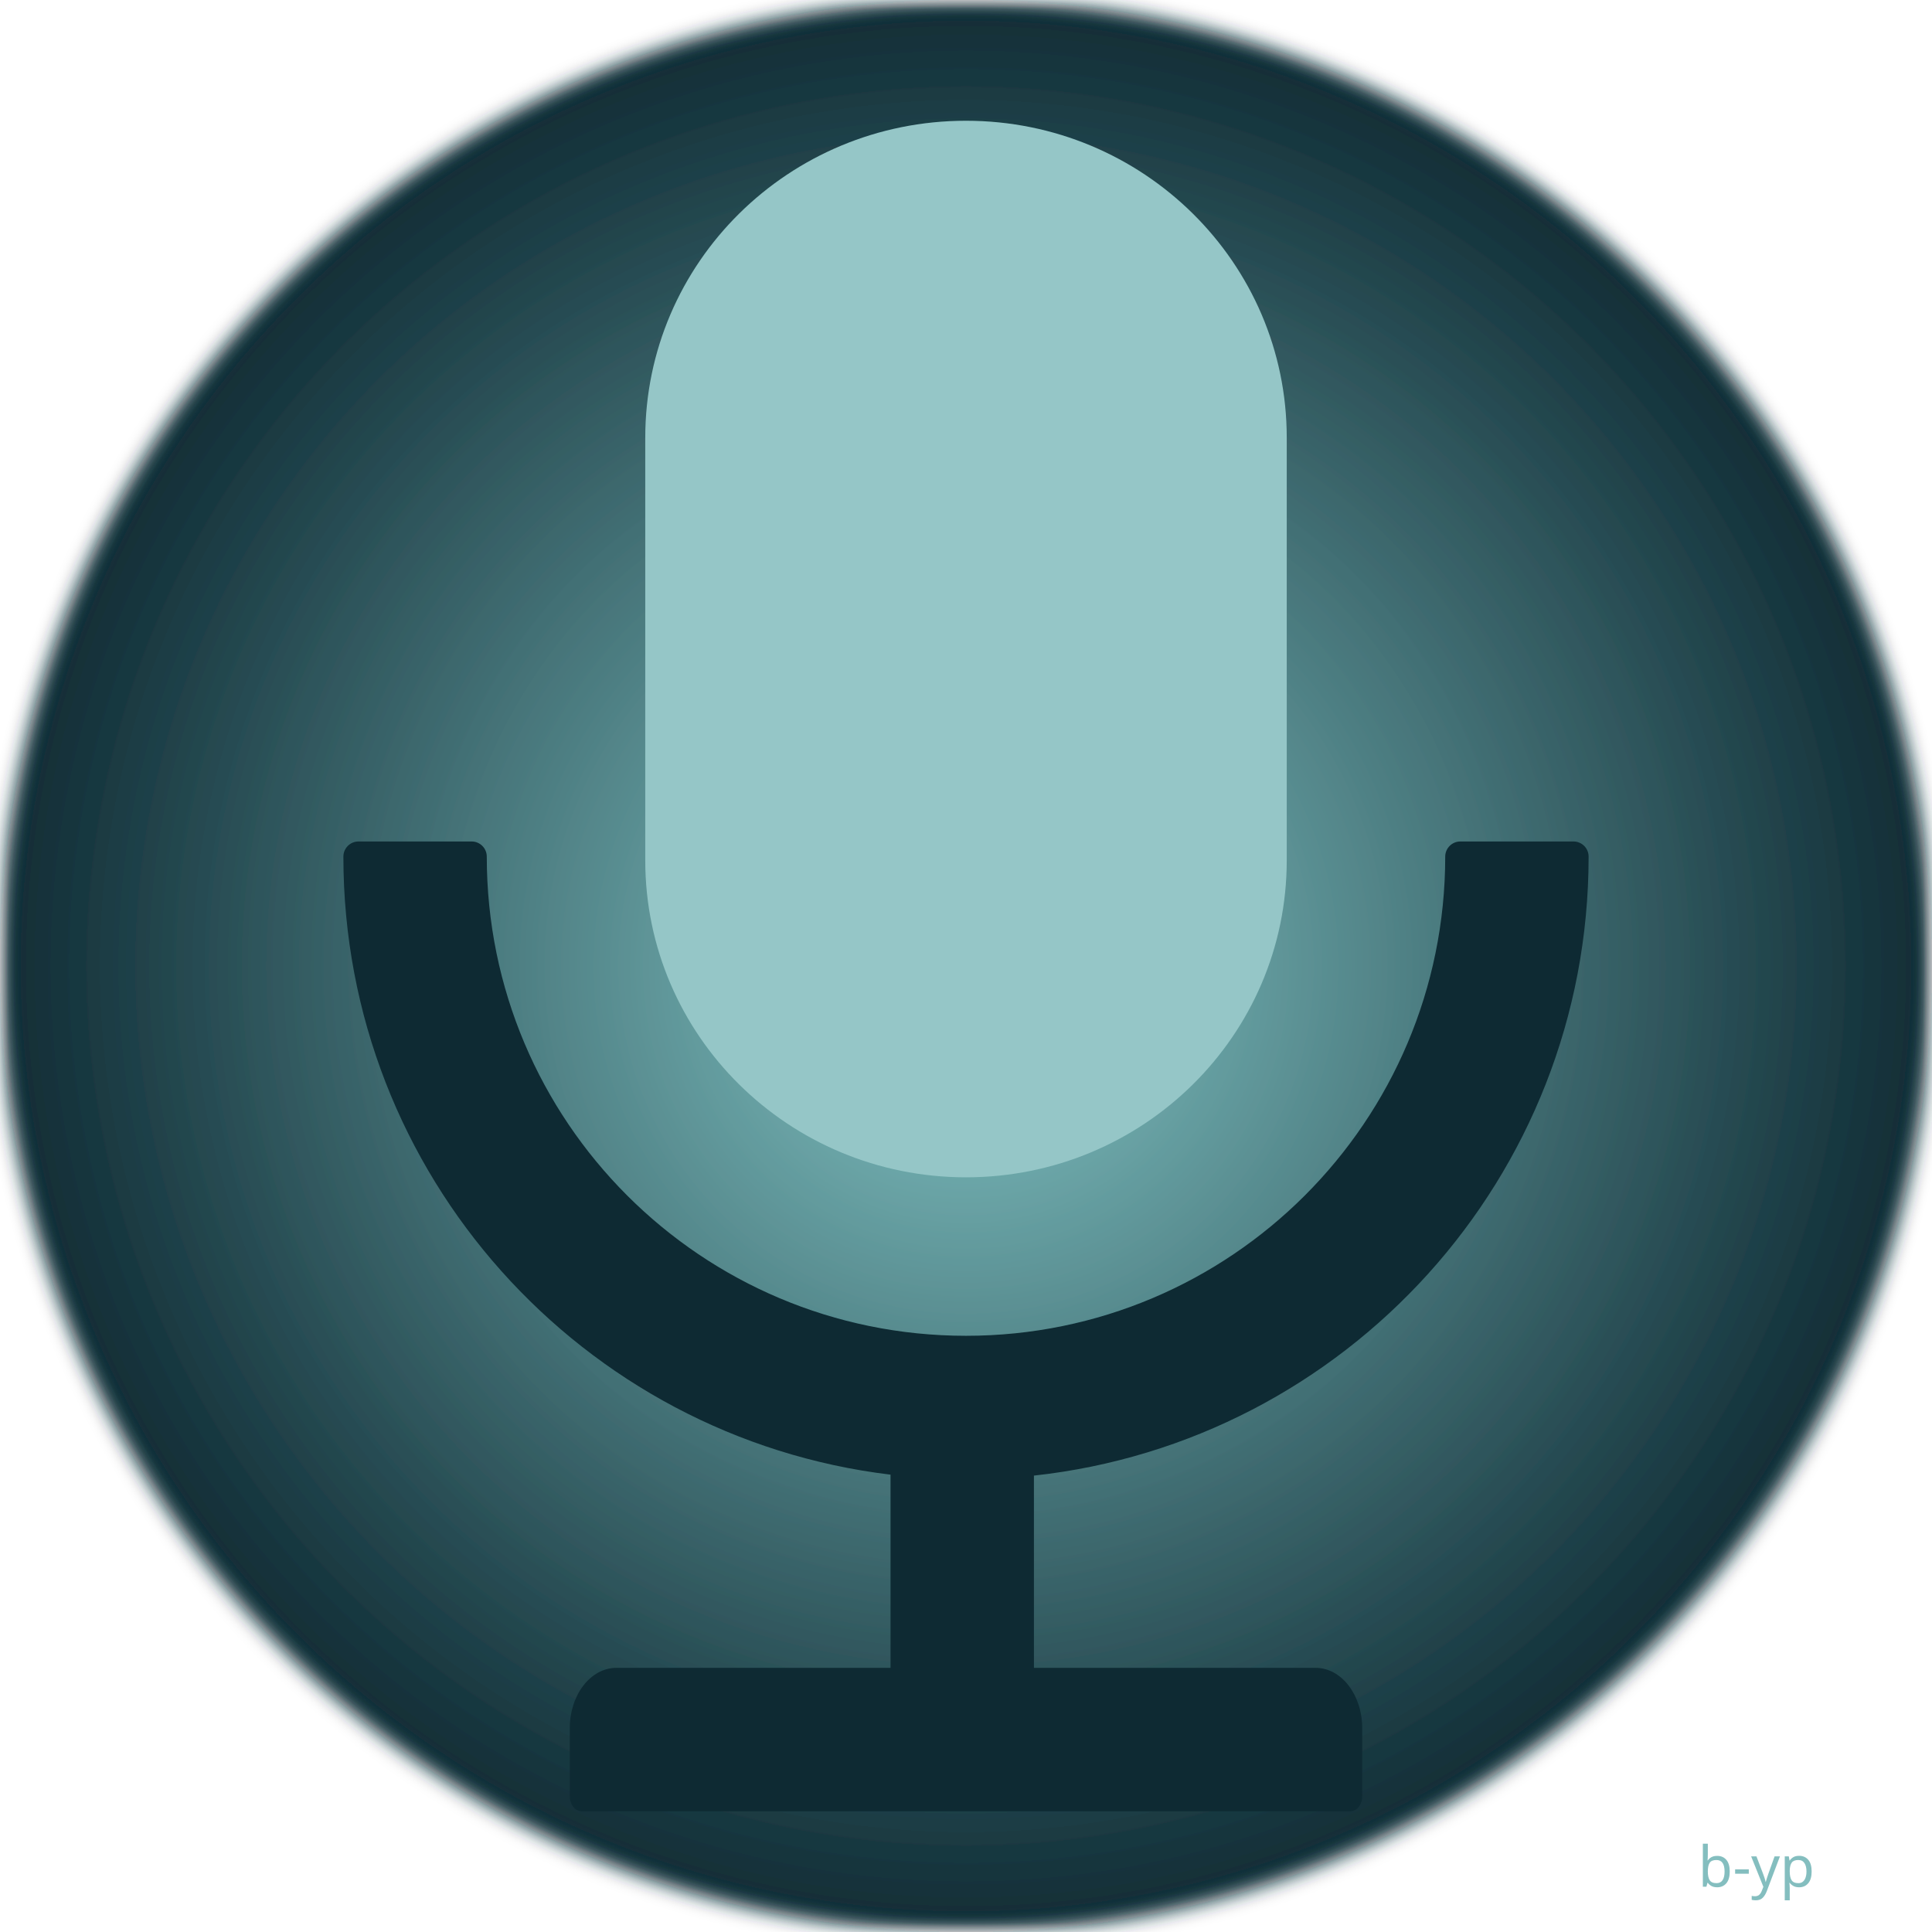
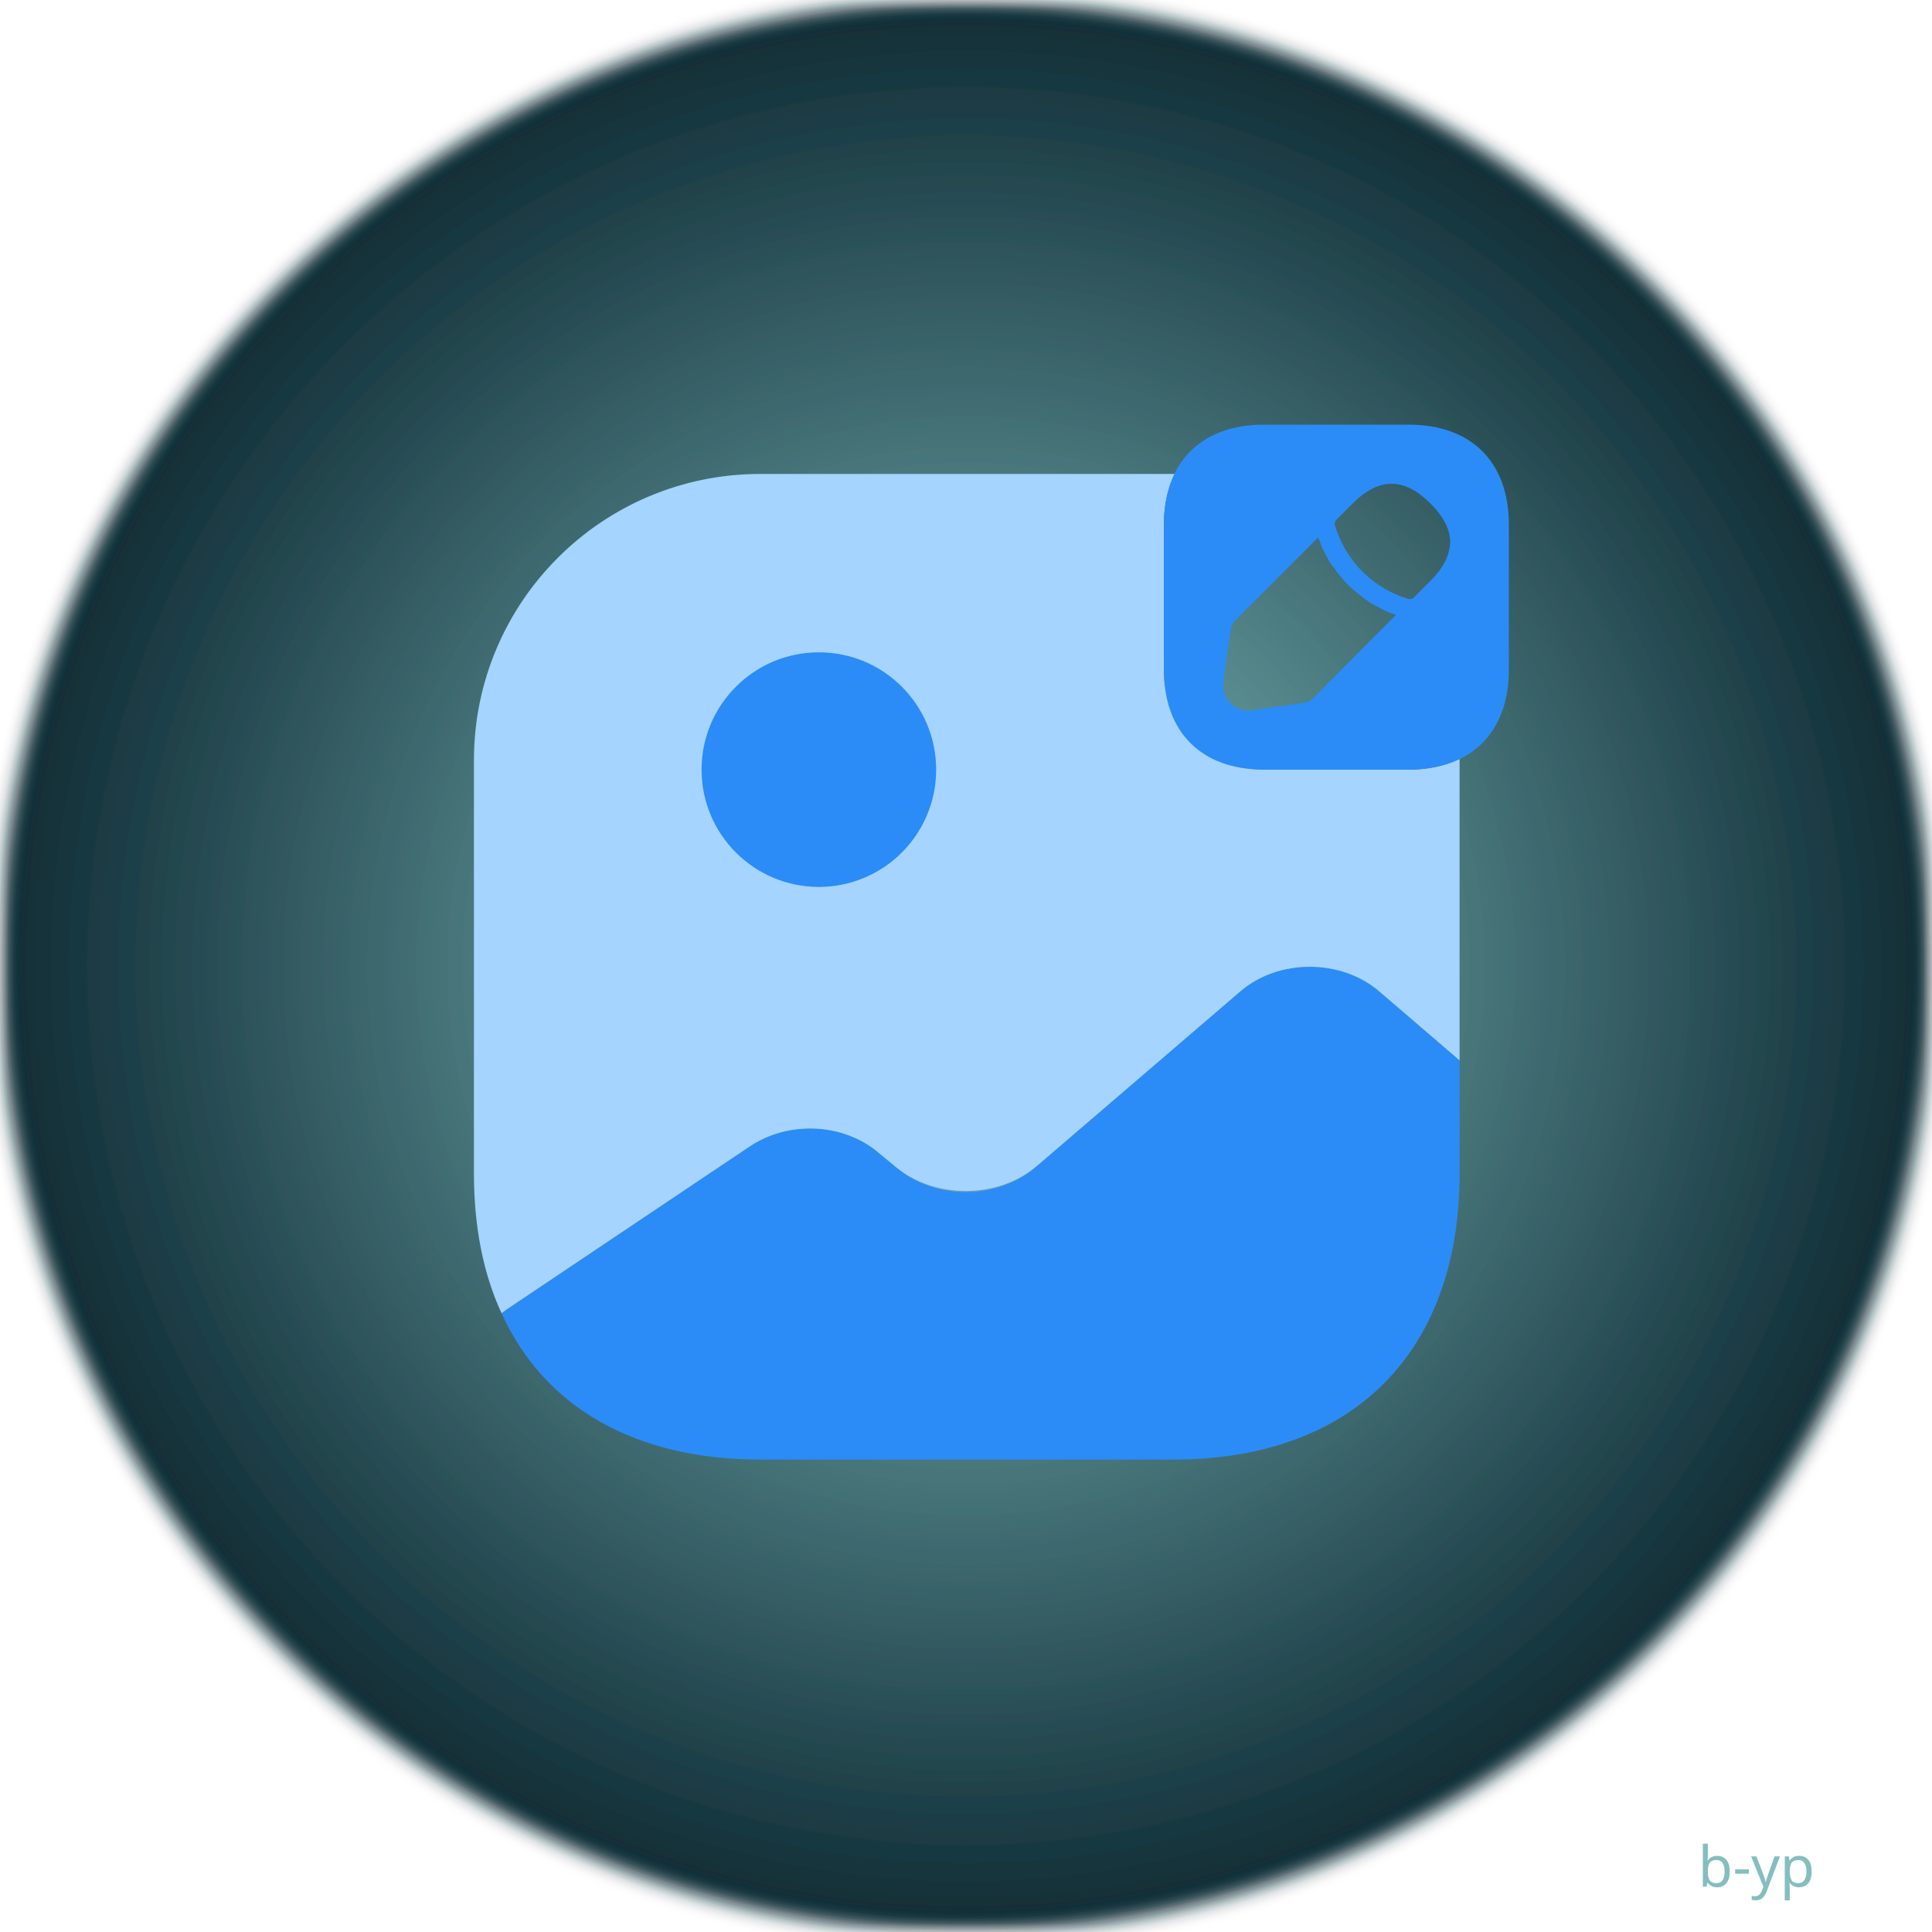
<svg xmlns="http://www.w3.org/2000/svg" t="1687090801402" class="icon" viewBox="0 0 1024 1024" version="1.1" p-id="9164" data-spm-anchor-id="a313x.7781069.0.i9" width="200" height="200">
  <defs>
    <filter id="blur-filter" x="0" y="0" width="100%" height="100%">
      <feGaussianBlur in="SourceGraphic" stdDeviation="5" />
    </filter>
    <radialGradient id="gradient" cx="50%" cy="50%" r="50%" fx="50%" fy="50%">
      <stop offset="0%" style="stop-color: #85c8c8" />
      <stop offset="100%" style="stop-color: #0e2a33" />
    </radialGradient>
  </defs>
  <rect x="0" y="0" width="100%" height="100%" rx="512" ry="512" fill="url(#gradient)" filter="url(#blur-filter)" />
-   <path d="M512 624c93.9 0 170-75.2 170-168V232c0-92.8-76.1-168-170-168s-170 75.2-170 168v224c0 92.8 76.1 168 170 168z" p-id="9165" data-spm-anchor-id="a313x.7781069.0.i6" class="selected" fill="#95c6c7" />
-   <path d="M842 454c0-4.4-3.6-8-8-8h-60c-4.4 0-8 3.6-8 8 0 140.3-113.7 254-254 254S258 594.3 258 454c0-4.4-3.6-8-8-8h-60c-4.4 0-8 3.6-8 8 0 168.7 126.6 307.9 290 327.6V884H326.7c-13.7 0-24.7 14.3-24.7 32v36c0 4.4 2.8 8 6.2 8h407.6c3.4 0 6.2-3.6 6.2-8v-36c0-17.7-11-32-24.7-32H548V782.1c165.3-18 294-158 294-328.1z" p-id="9166" data-spm-anchor-id="a313x.7781069.0.i7" class="" fill="#0e2a33" />
+   <g transform="scale(0.7) translate(220, 220)">
+     <path d="M885.17 668.35c0 135.83-80.97 216.8-216.8 216.8h-312.7c-95.15 0-163.81-39.93-195.9-110.82l4.1-2.99L347.46 648.2c29.85-20.15 72.02-17.91 98.51 5.22l12.69 10.45c29.11 25 76.12 25 105.23 0l155.23-133.21c29.11-25 76.12-25 105.23 0l60.82 52.24v85.45z" fill="#2B8CF7" p-id="19547" />
+     <path d="M737.01 362.74c-41.84 0-75.75-33.91-75.75-75.75v-109.7c0-14.93 2.99-27.61 8.21-38.43H355.65c-119.73 0-216.8 97.06-216.8 216.8v312.7c0 40.67 7.09 76.12 20.9 105.97l4.1-2.99L347.44 648.2c29.85-20.15 72.02-17.91 98.51 5.22l12.69 10.45c29.53 24.32 77.45 23.84 106.49-1.08l154-132.15c28.94-24.83 76.28-24.82 105.2 0.02l60.82 52.24V355.65v-1.12c-10.82 5.22-23.51 8.21-38.43 8.21H737.01z" fill="#A4D4FF" p-id="19548" />
+     <path d="M400.02 451.55c-49.05 0-88.81-39.76-88.81-88.81s39.76-88.81 88.81-88.81 88.81 39.76 88.81 88.81-39.76 88.81-88.81 88.81zM737.01 101.54c-47.39 0-75.75 28.36-75.75 75.75V287c0 47.39 28.36 75.75 75.75 75.75h109.71c47.39 0 75.75-28.36 75.75-75.75V177.29c0-47.39-28.36-75.75-75.75-75.75H737.01z m30.97 210.45l-38.81 5.6c-1.12 0.37-2.61 0.37-3.73 0.37-5.6 0-10.45-1.87-13.81-5.6-4.48-4.48-6.34-10.82-5.22-17.54l5.6-38.81c0.37-1.87 1.49-4.48 2.61-5.6l63.43-63.44c1.12 2.61 2.24 5.6 3.36 8.58 1.49 2.99 2.99 5.6 4.48 8.21 1.12 2.24 2.61 4.48 4.1 5.97 1.49 2.24 2.99 4.48 4.1 5.6 0.75 1.12 1.12 1.49 1.49 1.87 3.36 4.1 7.09 7.84 10.45 10.45 0.75 0.75 1.49 1.49 1.87 1.49 1.87 1.49 4.1 3.36 5.6 4.48 2.24 1.49 4.1 2.99 6.34 4.1 2.61 1.49 5.6 2.99 8.58 4.48s5.97 2.61 8.58 3.36l-63.43 63.81c-1.11 1.13-3.73 2.62-5.59 2.62z m82.84-79.85c-0.75 1.12-1.87 1.49-2.99 1.49h-1.12c-26.87-7.84-48.14-29.11-55.97-55.97-0.37-1.49 0-2.99 1.12-4.1l12.31-12.31c20.15-20.15 39.18-19.78 58.96 0 10.08 10.07 14.93 19.78 14.93 29.48-0.37 9.7-5.22 19.4-15.3 29.48l-11.94 11.93z" fill="#2B8CF7" p-id="19549" />
+   </g>
  <text x="900" y="1000" font-family="Verdana" font-size="30  " fill="#84bebf">
    b-yp
  </text>
</svg>
